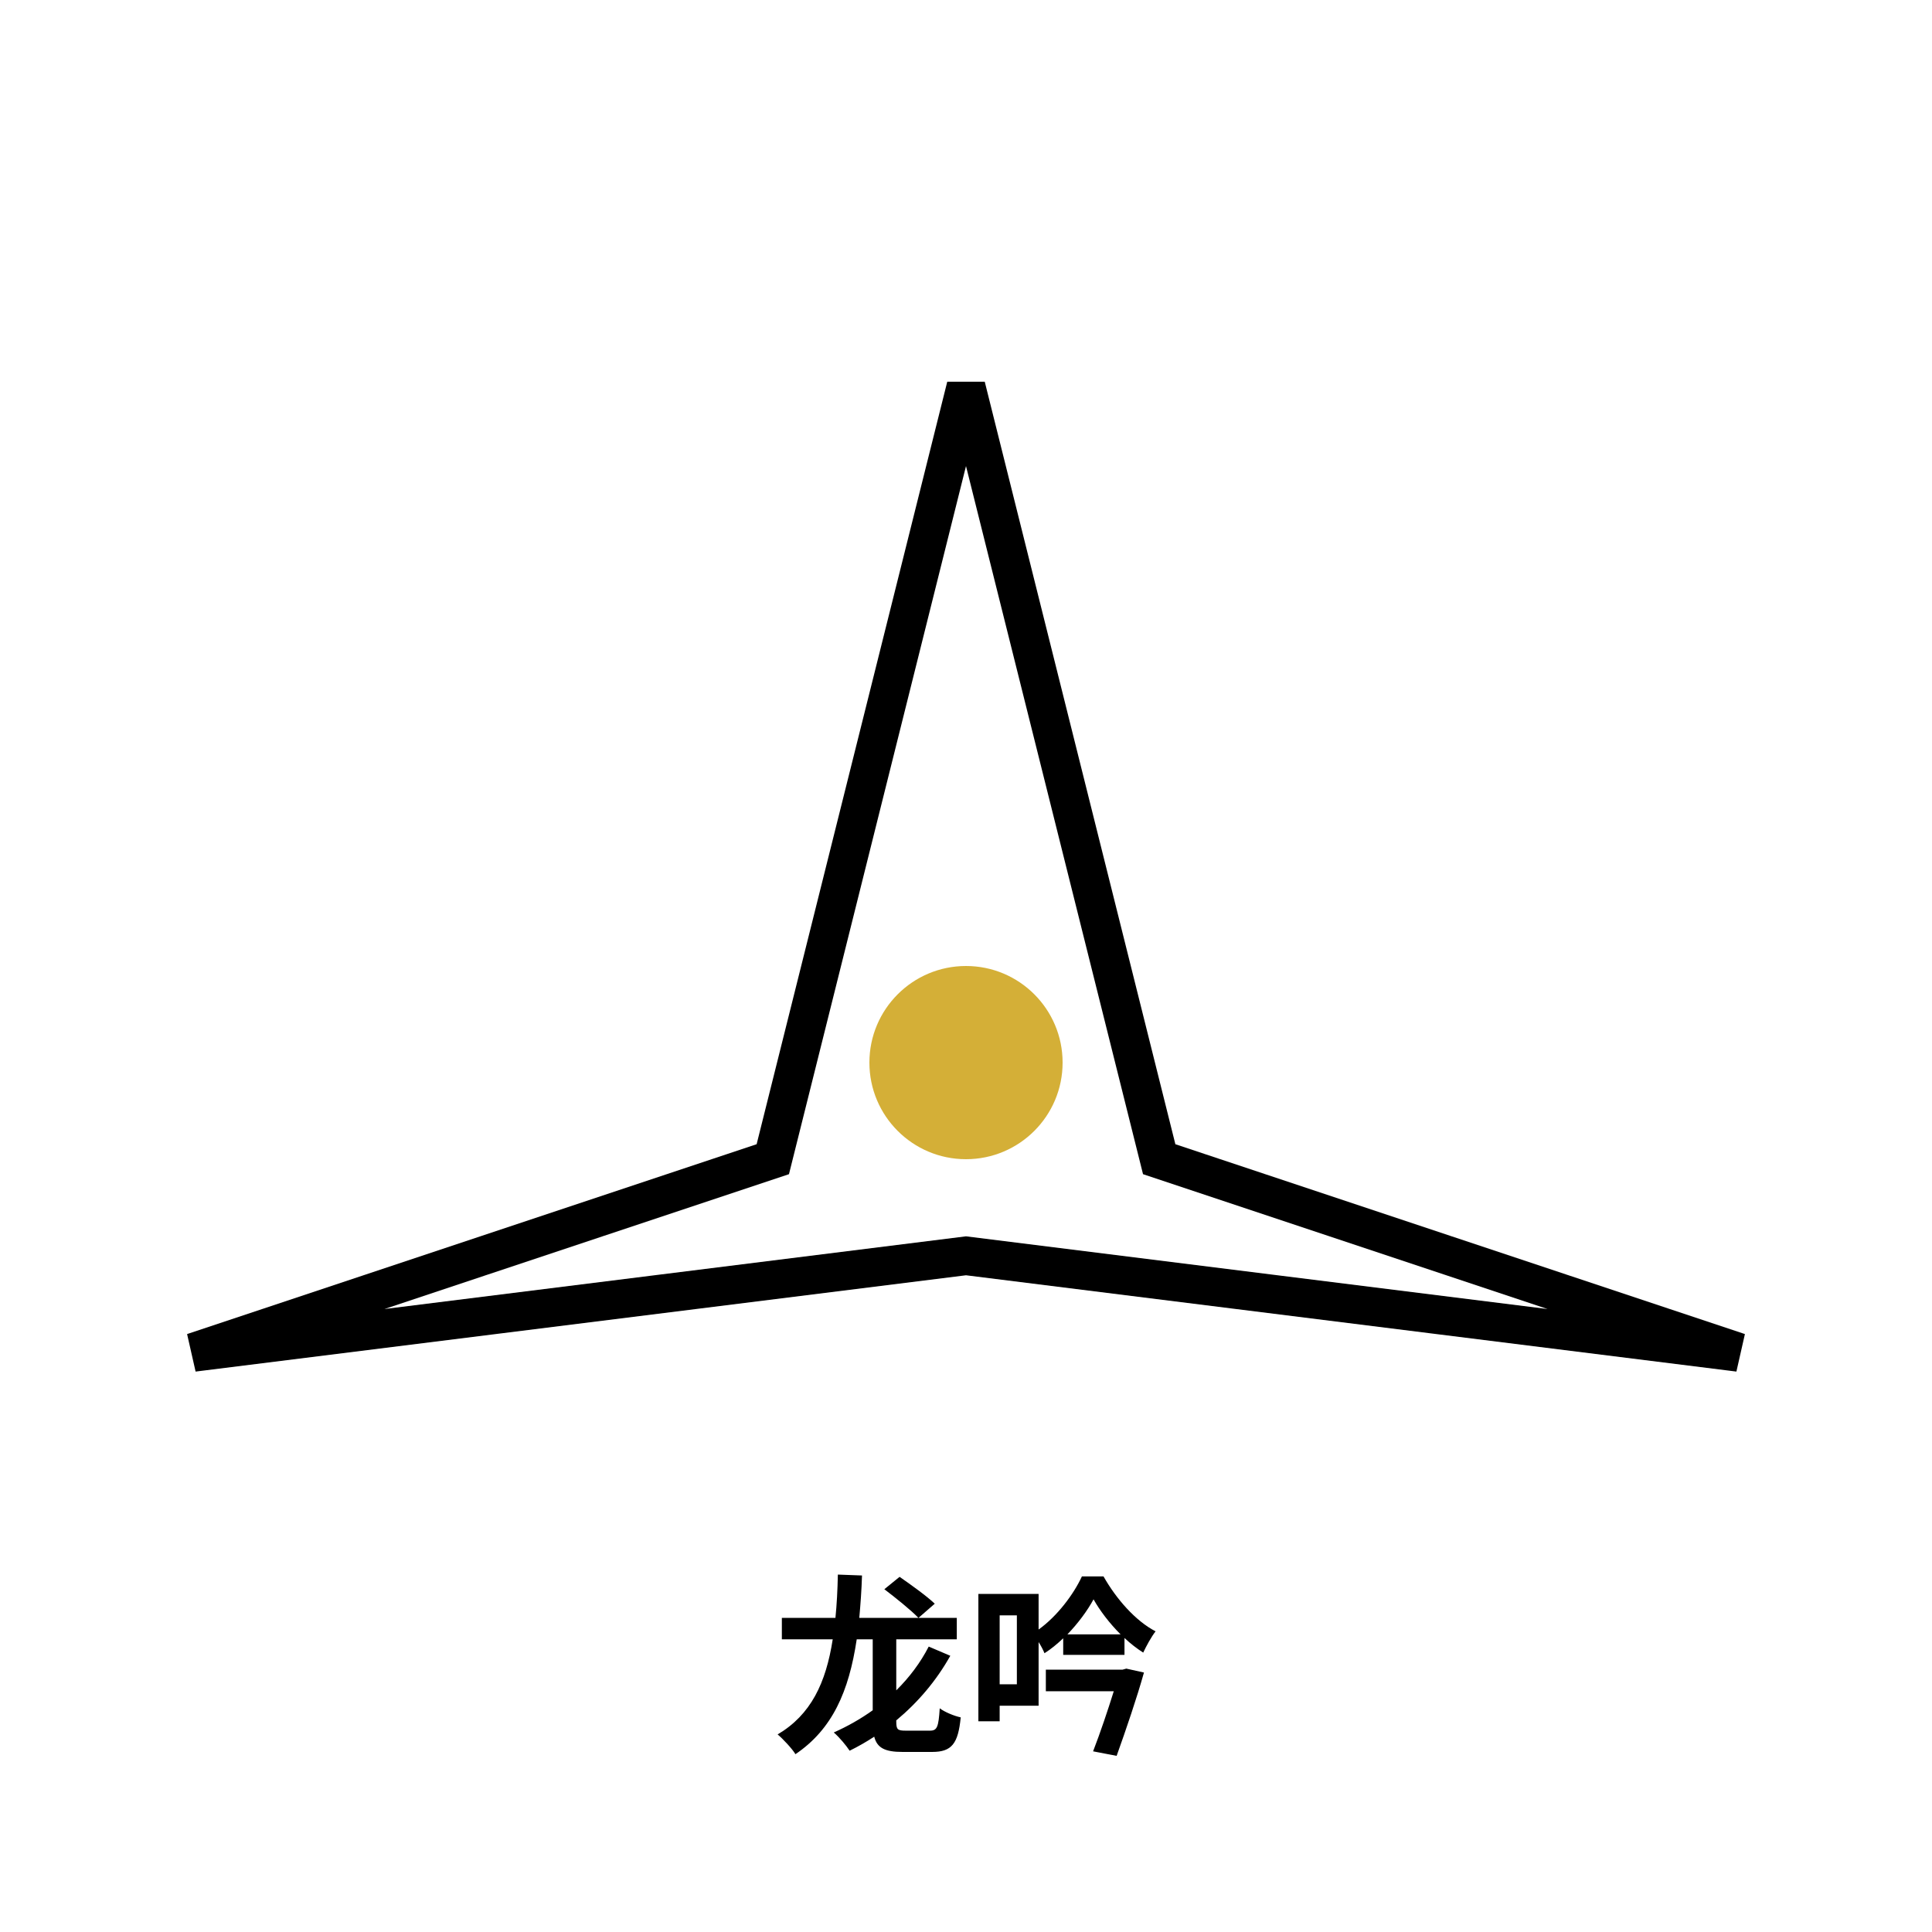
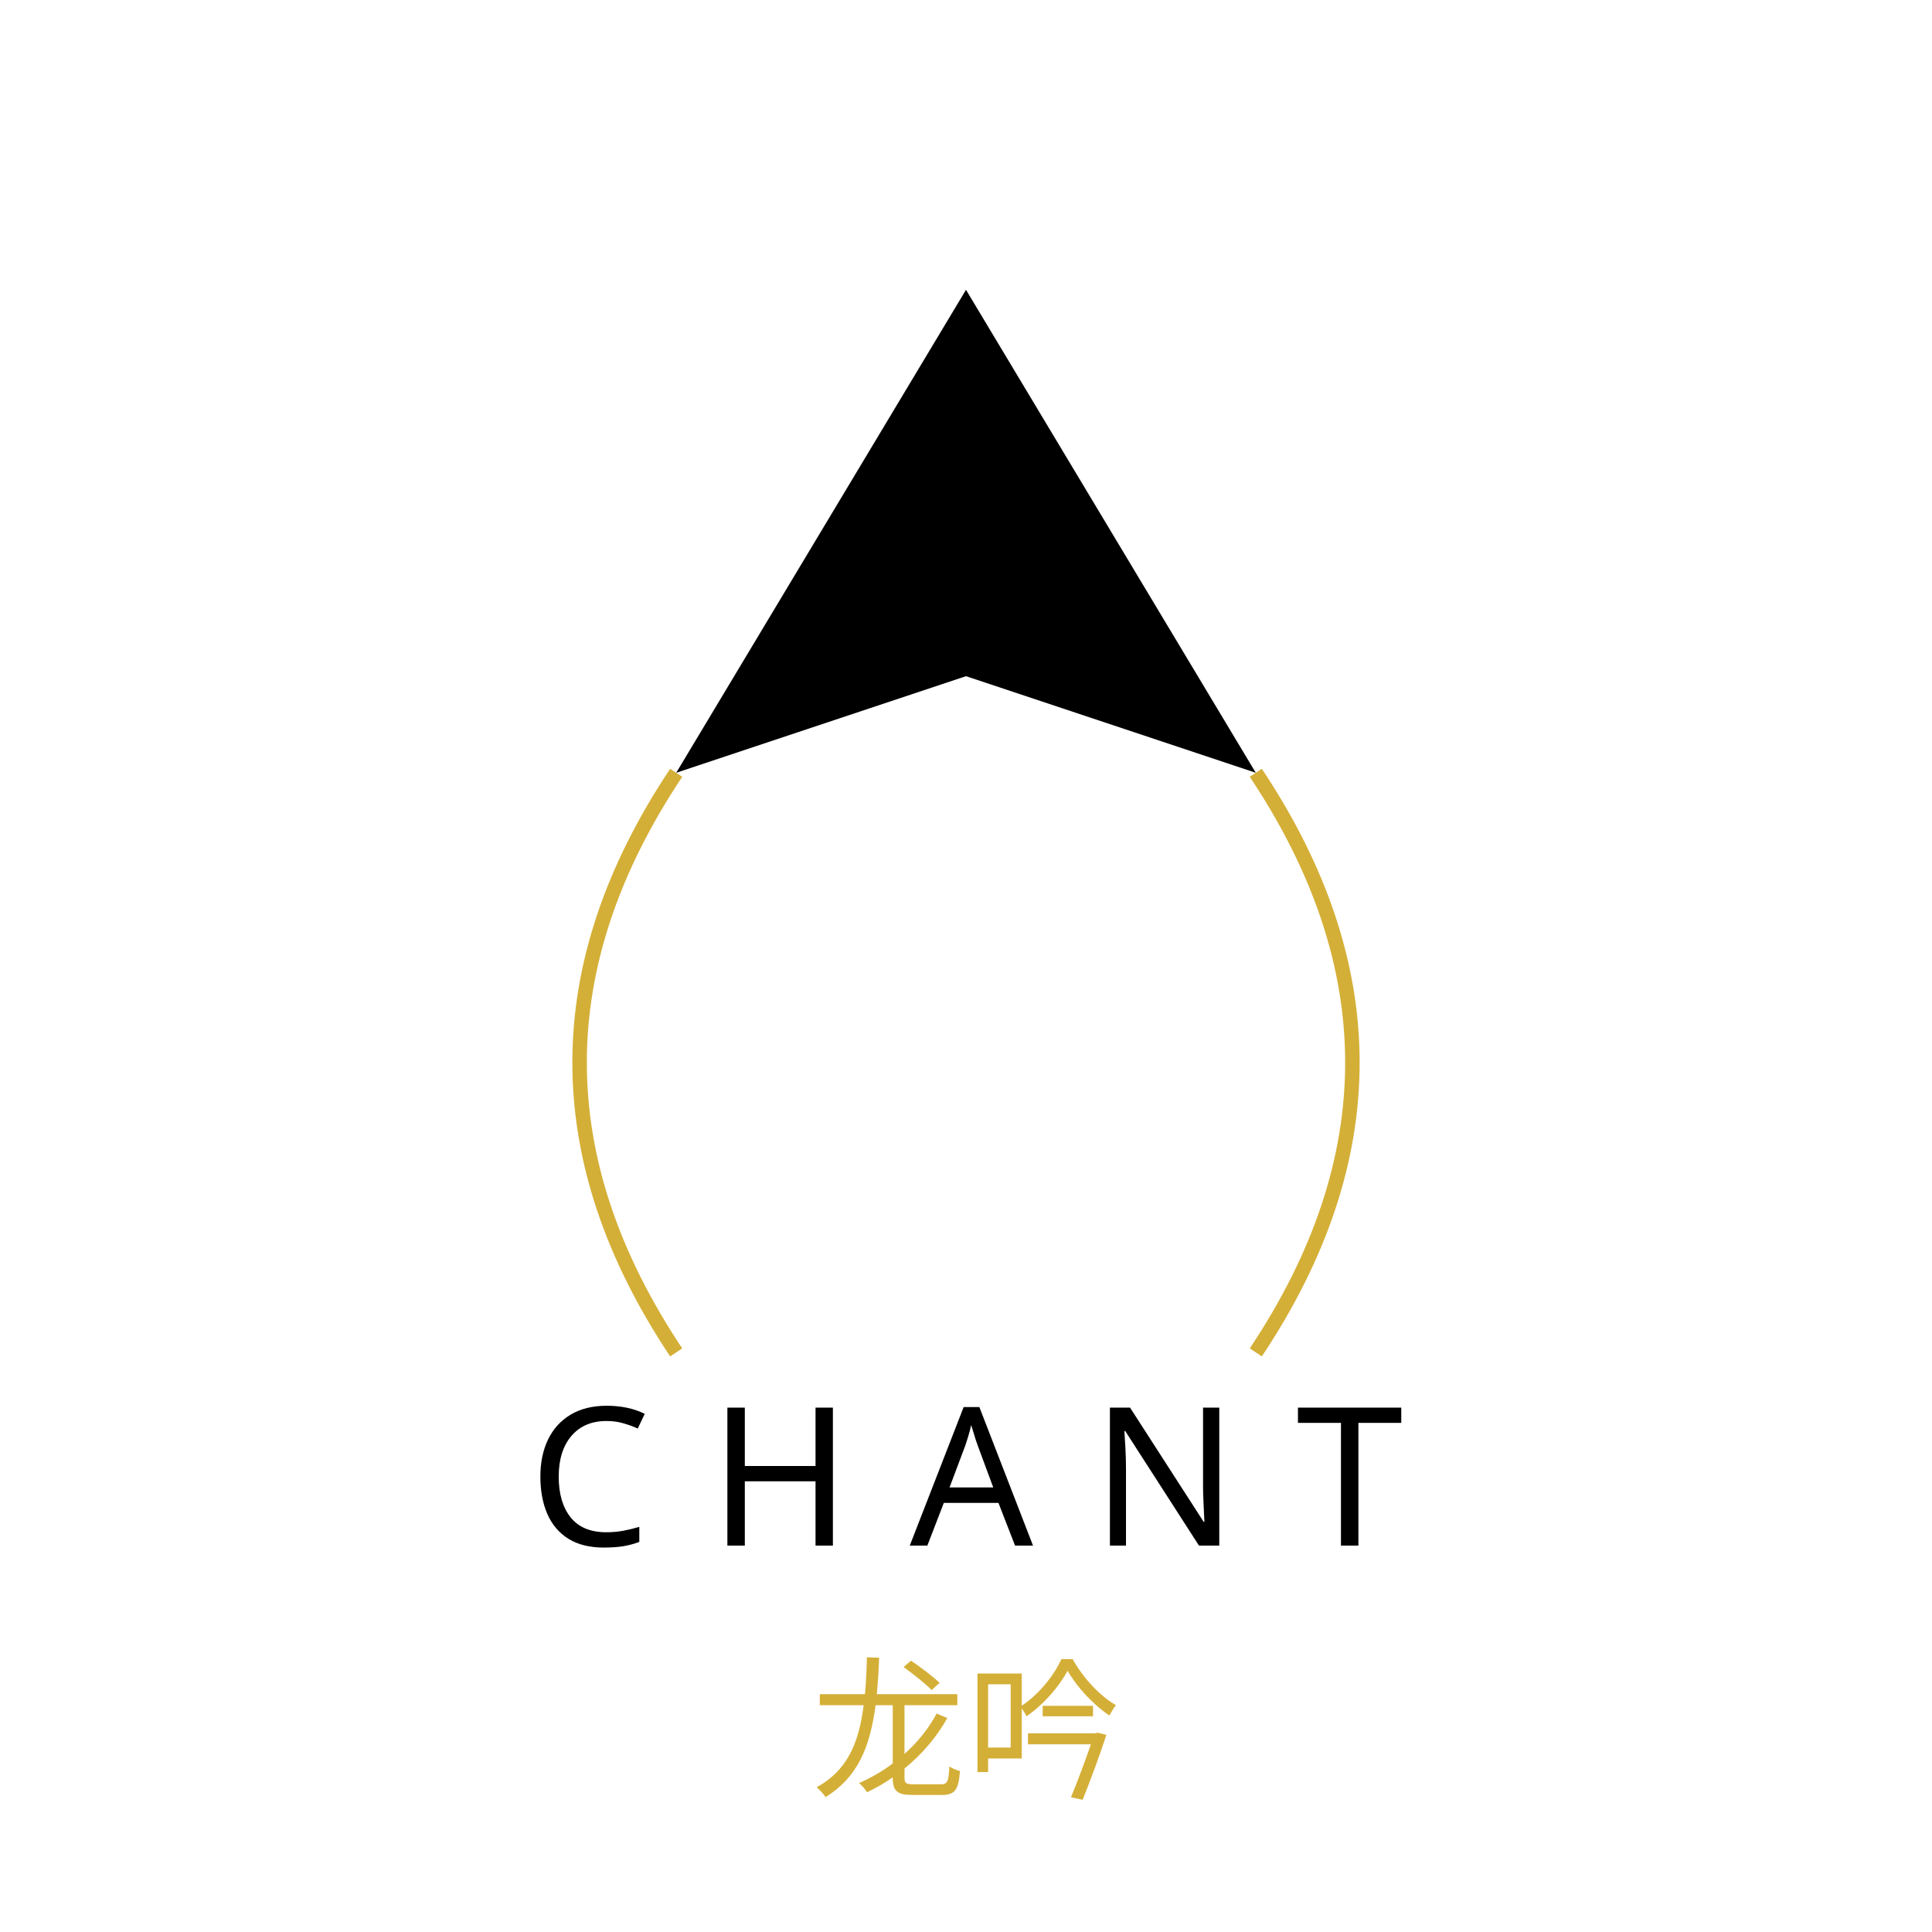
- <svg xmlns="http://www.w3.org/2000/svg" width="200" height="200" viewBox="0 0 200 200">
-   <rect width="200" height="200" fill="white" />
-   <path d="M100 40 L120 120 L180 140 L100 130 L20 140 L80 120 Z" fill="none" stroke="black" stroke-width="4" />
-   <circle cx="100" cy="110" r="10" fill="#D4AF37" />
-   <text x="100" y="180" font-family="serif" font-size="20" text-anchor="middle" font-weight="bold">龙吟</text>
+ <svg xmlns="http://www.w3.org/2000/svg" width="400" height="400" viewBox="0 0 400 400">
+   <rect width="400" height="400" fill="white" />
+   <path d="M200 60 L140 160 L200 140 L260 160 Z" fill="black" />
+   <path d="M140 160 Q100 220 140 280" fill="none" stroke="#D4AF37" stroke-width="3" />
+   <path d="M260 160 Q300 220 260 280" fill="none" stroke="#D4AF37" stroke-width="3" />
+   <text x="200" y="320" text-anchor="middle" font-family="Copperplate" font-size="40" letter-spacing="12" fill="black">CHANT</text>
+   <text x="200" y="370" text-anchor="middle" font-family="STFangsong" font-size="32" fill="#D4AF37">龙吟</text>
</svg>
